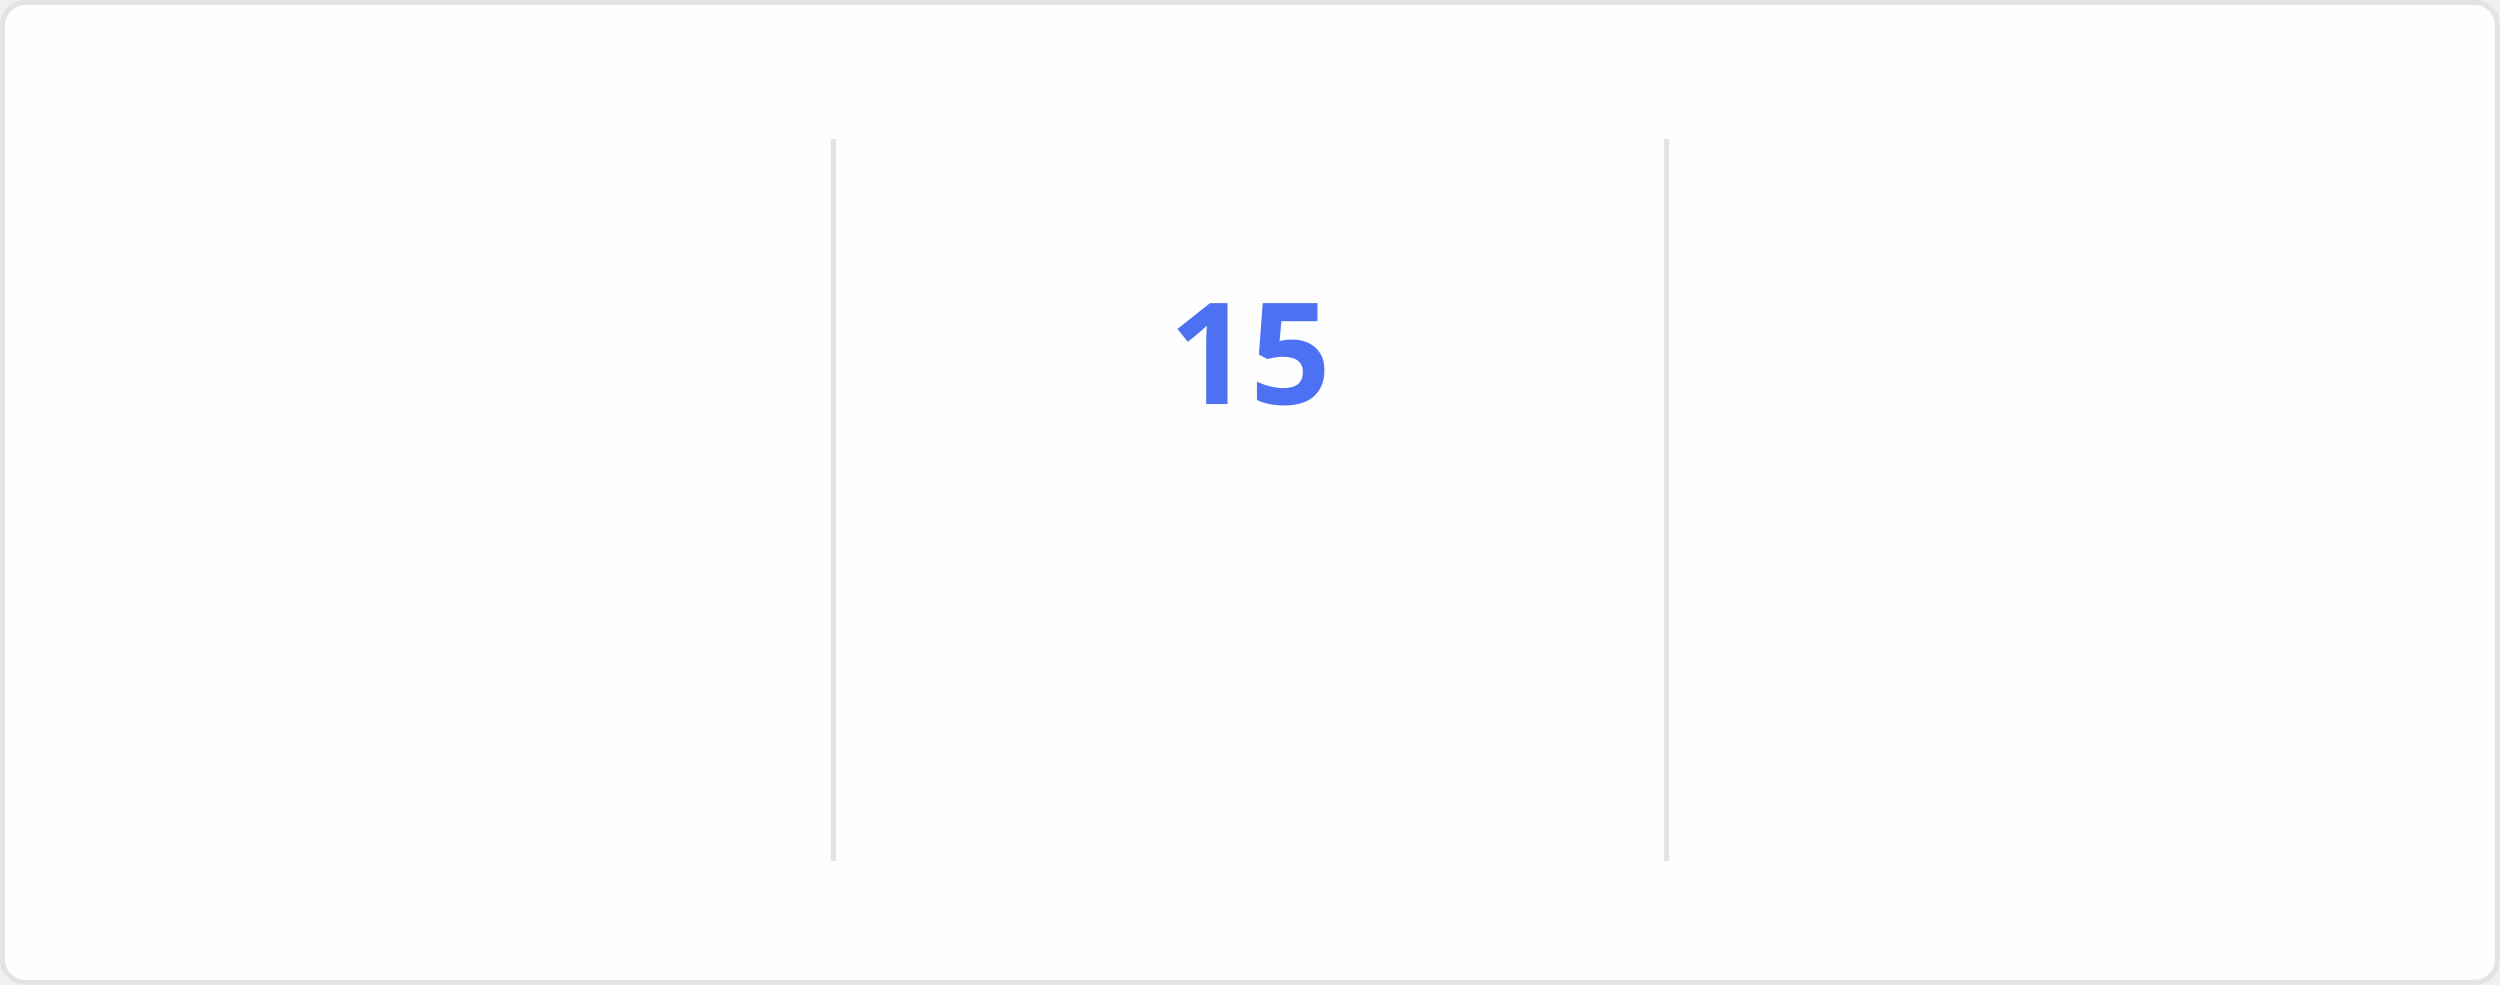
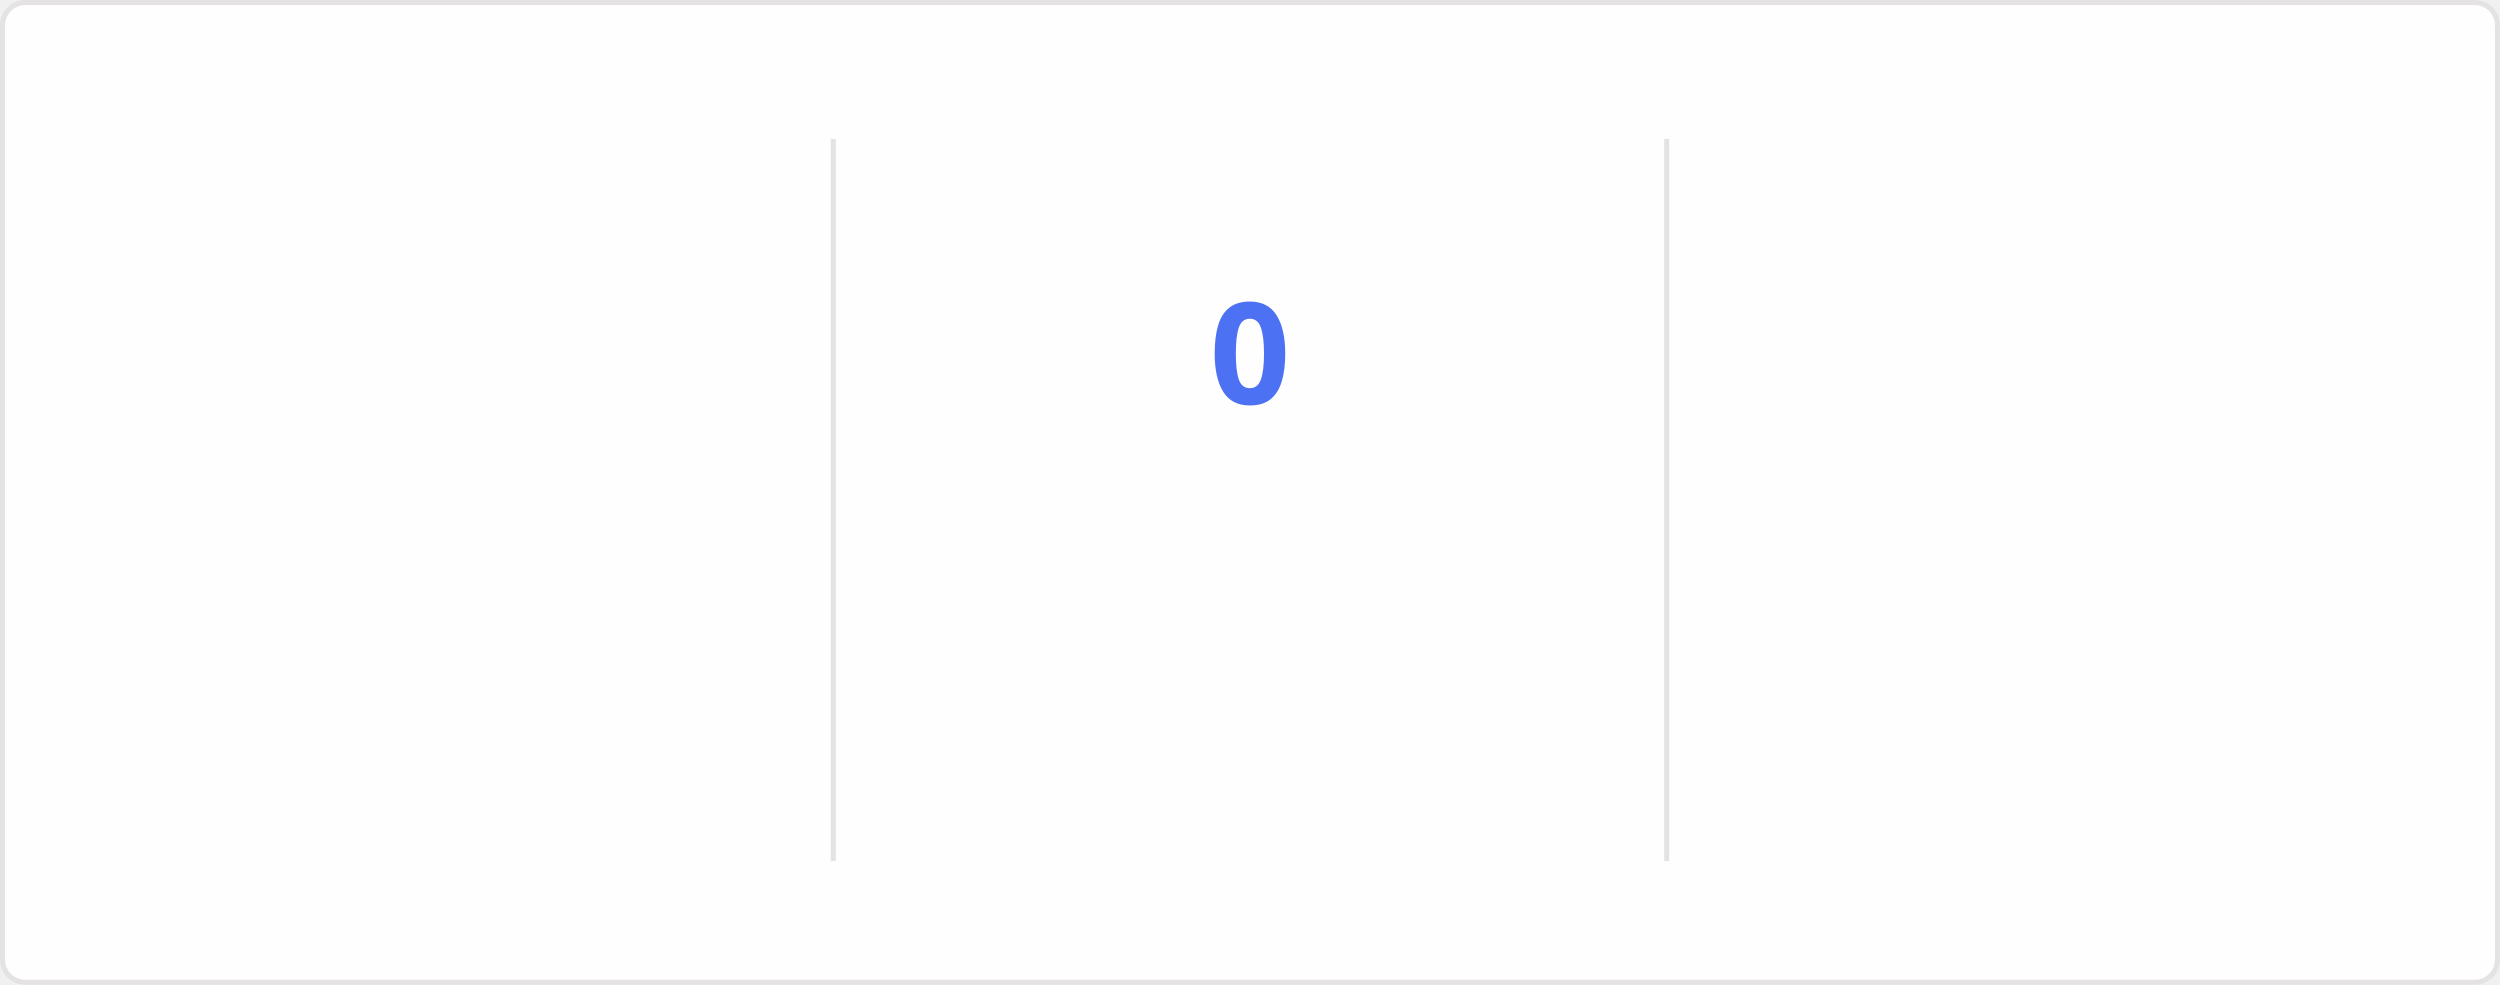
<svg xmlns="http://www.w3.org/2000/svg" style="isolation: isolate" viewBox="0 0 495 195" width="495px" height="195px" direction="ltr">
  <style>
    @keyframes currstreak {
      0% { font-size: 3px; opacity: 0.2; }
      80% { font-size: 34px; opacity: 1; }
      100% { font-size: 28px; opacity: 1; }
    }
    @keyframes fadein {
      0% { opacity: 0; }
      100% { opacity: 1; }
    }
    .big-number {
      font-family: "Segoe UI", Ubuntu, sans-serif;
      font-weight: 700;
      font-size: 28px;
      fill: #2f80ed;
    }
    .label {
      font-family: "Segoe UI", Ubuntu, sans-serif;
      font-weight: 400;
      font-size: 14px;
      fill: #2f80ed;
    }
    .range-text {
      font-family: "Segoe UI", Ubuntu, sans-serif;
      font-weight: 400;
      font-size: 12px;
      fill: #434d58;
    }
    .current-streak-num {
      font-family: "Segoe UI", Ubuntu, sans-serif;
      font-weight: 700;
      font-size: 28px;
      fill: #4c71f2;
    }</style>
  <defs>
    <clipPath id="outer_rectangle">
      <rect width="495" height="195" rx="4.5" />
    </clipPath>
    <mask id="mask_out_ring_behind_fire">
      <rect width="495" height="195" fill="white" />
      <ellipse id="mask-ellipse" cx="247.5" cy="32" rx="13" ry="18" fill="black" />
    </mask>
  </defs>
  <g clip-path="url(#outer_rectangle)">
    <g style="isolation: isolate">
      <rect fill="#fffefe" rx="4.5" x="0.5" y="0.5" width="494" height="194" stroke="#e4e2e2" />
    </g>
    <g style="isolation: isolate">
      <line x1="165" y1="28" x2="165" y2="170" vector-effect="non-scaling-stroke" stroke-width="1" stroke="#e4e2e2" stroke-linejoin="miter" stroke-linecap="square" stroke-miterlimit="3" />
      <line x1="330" y1="28" x2="330" y2="170" vector-effect="non-scaling-stroke" stroke-width="1" stroke="#e4e2e2" stroke-linejoin="miter" stroke-linecap="square" stroke-miterlimit="3" />
    </g>
    <g style="isolation: isolate">
      <g transform="translate(82.5, 48)">
        <text x="0" y="32" stroke-width="0" text-anchor="middle" class="big-number" style="opacity: 0; animation: fadein 0.5s linear forwards 0.6s">
            3.8K
          </text>
      </g>
      <g transform="translate(82.5, 84)">
        <text x="0" y="32" stroke-width="0" text-anchor="middle" class="label" style="opacity: 0; animation: fadein 0.5s linear forwards 0.7s">
            Total Contributions
          </text>
      </g>
      <g transform="translate(82.5, 114)">
        <text x="0" y="32" stroke-width="0" text-anchor="middle" class="range-text" style="opacity: 0; animation: fadein 0.5s linear forwards 0.8s">
            Sep 28 - Present
          </text>
      </g>
    </g>
    <g style="isolation: isolate">
      <g mask="url(#mask_out_ring_behind_fire)">
        <circle cx="247.5" cy="71" r="40" fill="none" stroke="#2f80ed" stroke-width="5" style="opacity: 0; animation: fadein 0.5s linear forwards 0.4s" />
      </g>
      <g transform="translate(247.5, 19.5)" stroke-opacity="0" style="opacity: 0; animation: fadein 0.5s linear forwards 0.6s">
        <path d="M -12 -0.5 L 15 -0.5 L 15 23.5 L -12 23.5 L -12 -0.5 Z" fill="none" />
        <path d="M 1.5 0.67 C 1.5 0.67 2.24 3.32 2.24 5.47 C 2.24 7.53 0.89 9.2 -1.17 9.2 C -3.23 9.2 -4.79 7.53 -4.79 5.47 L -4.76 5.11 C -6.78 7.51 -8 10.62 -8 13.99 C -8 18.41 -4.42 22 0 22 C 4.42 22 8 18.41 8 13.99 C 8 8.6 5.41 3.79 1.5 0.67 Z M -0.29 19 C -2.07 19 -3.51 17.6 -3.51 15.86 C -3.51 14.24 -2.46 13.1 -0.7 12.74 C 1.07 12.38 2.9 11.53 3.92 10.16 C 4.31 11.45 4.51 12.81 4.51 14.2 C 4.51 16.85 2.36 19 -0.29 19 Z" fill="#2f80ed" stroke-opacity="0" />
      </g>
      <g transform="translate(247.5, 48)">
        <text x="0" y="32" stroke-width="0" text-anchor="middle" class="current-streak-num" style="animation: currstreak 0.6s linear forwards">
-             15
+             0
          </text>
      </g>
      <g transform="translate(247.5, 108)">
        <text x="0" y="32" stroke-width="0" text-anchor="middle" class="label" style="opacity: 0; animation: fadein 0.5s linear forwards 0.9s">
            Current Streak
          </text>
      </g>
      <g transform="translate(247.5, 145)">
        <text x="0" y="21" stroke-width="0" text-anchor="middle" class="range-text" style="opacity: 0; animation: fadein 0.5s linear forwards 0.9s">
-             Sep 16 - Sep 30
+             0 days
          </text>
      </g>
    </g>
    <g style="isolation: isolate">
      <g transform="translate(412.5, 48)">
        <text x="0" y="32" stroke-width="0" text-anchor="middle" class="big-number" style="opacity: 0; animation: fadein 0.5s linear forwards 1.2s">
            35
          </text>
      </g>
      <g transform="translate(412.5, 84)">
        <text x="0" y="32" stroke-width="0" text-anchor="middle" class="label" style="opacity: 0; animation: fadein 0.5s linear forwards 1.3s">
            Longest Streak
          </text>
      </g>
      <g transform="translate(412.5, 114)">
        <text x="0" y="32" stroke-width="0" text-anchor="middle" class="range-text" style="opacity: 0; animation: fadein 0.5s linear forwards 1.4s">
            Jul 19 - Aug 22
          </text>
      </g>
    </g>
  </g>
</svg>
